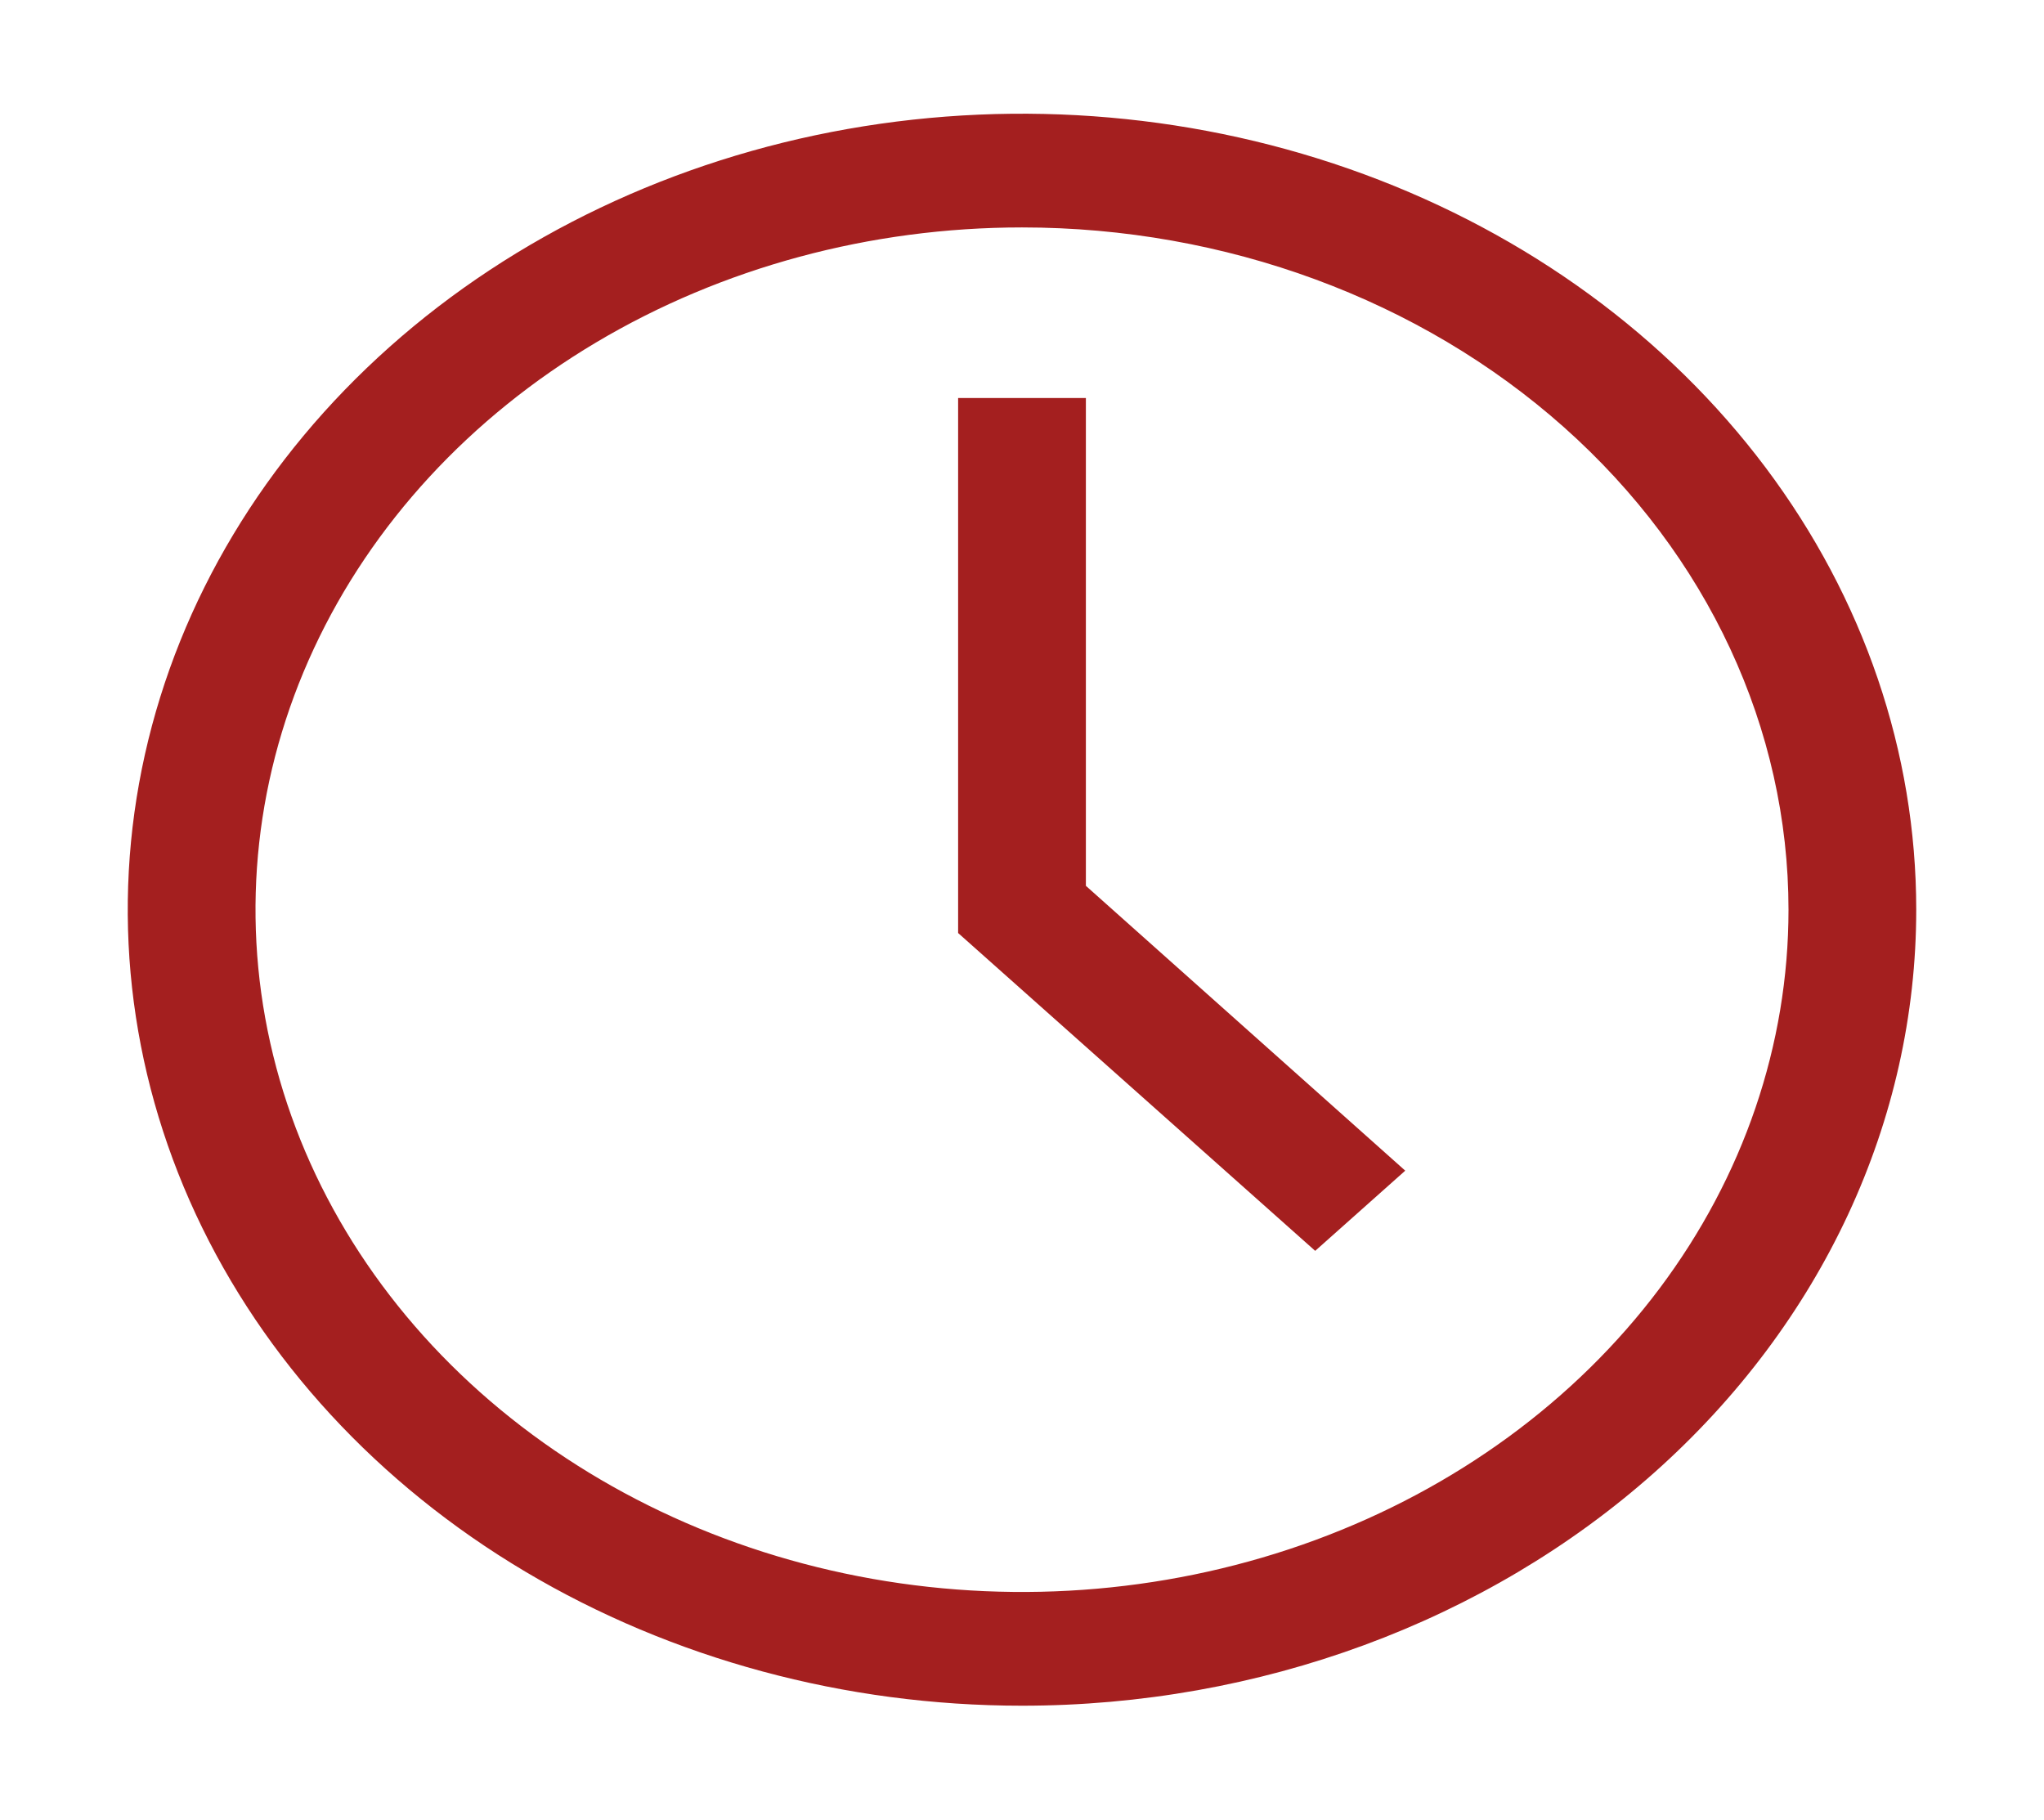
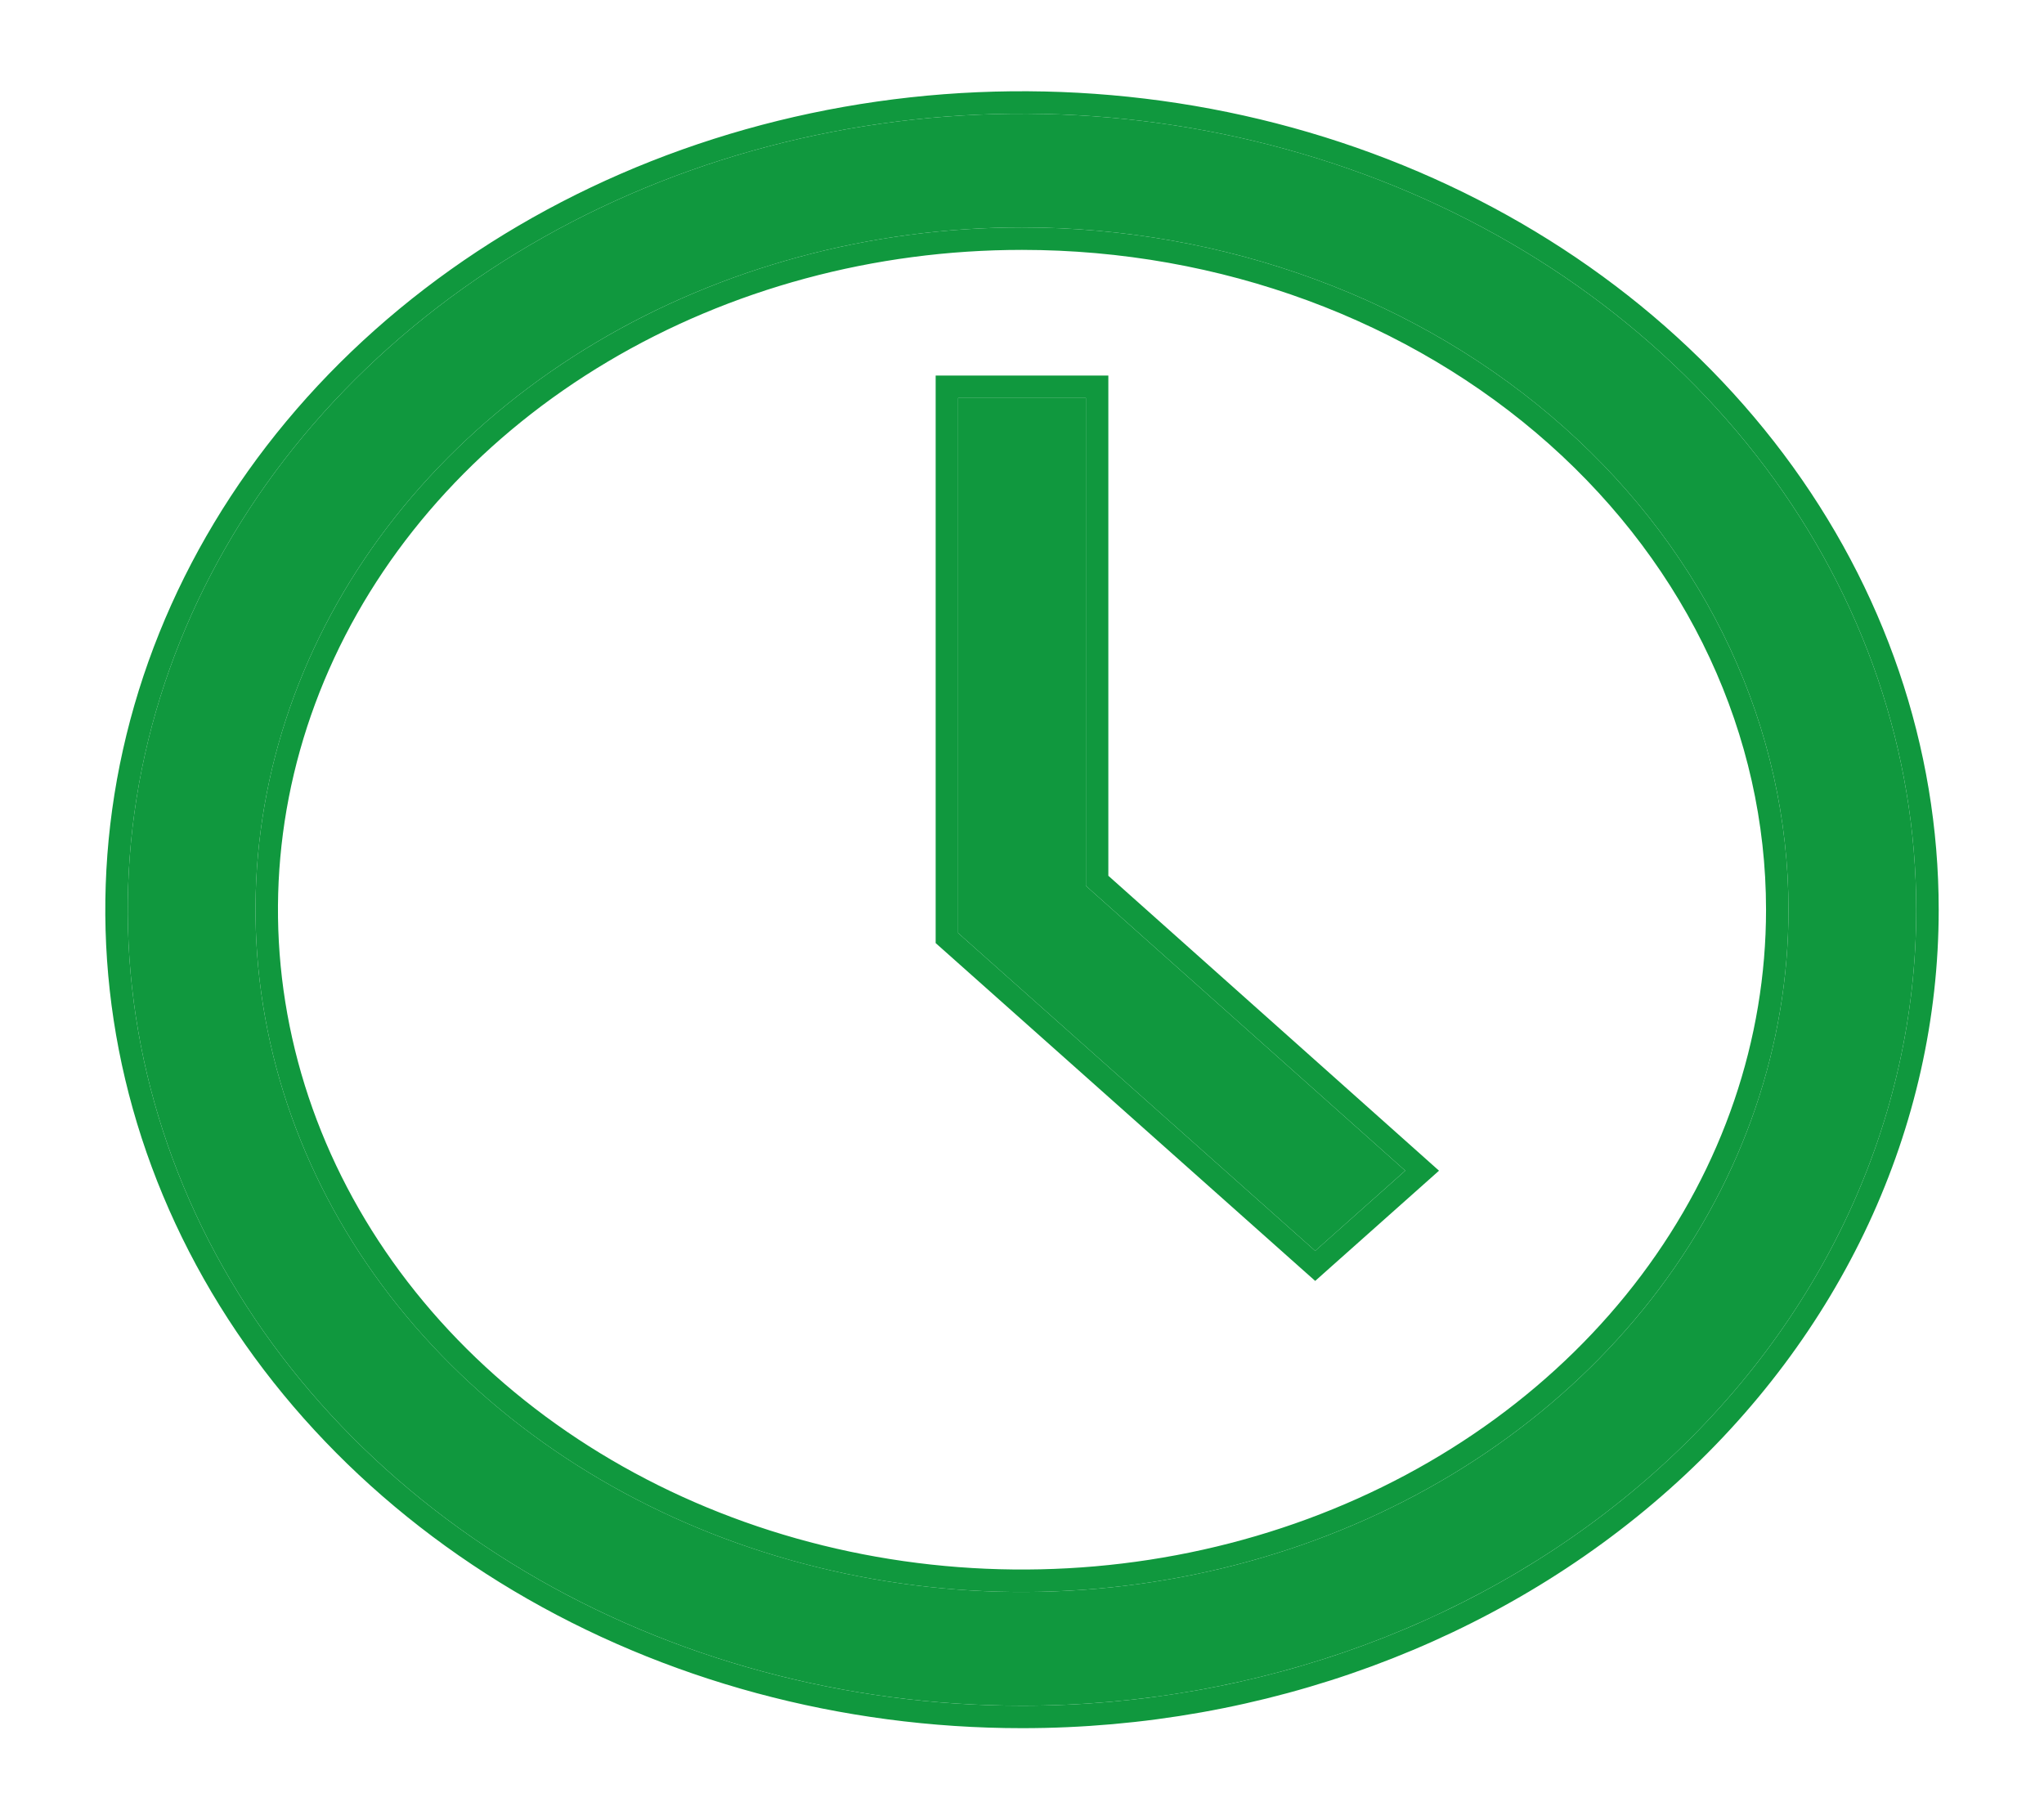
<svg xmlns="http://www.w3.org/2000/svg" width="91" height="81" viewBox="0 0 91 81" fill="none">
-   <path d="M45.5 75.938C37.626 75.938 29.928 73.859 23.381 69.965C16.834 66.071 11.731 60.537 8.718 54.061C5.705 47.586 4.916 40.461 6.452 33.587C7.989 26.712 11.78 20.398 17.348 15.442C22.916 10.486 30.01 7.111 37.733 5.743C45.456 4.376 53.461 5.078 60.736 7.76C68.01 10.442 74.228 14.984 78.603 20.812C82.978 26.64 85.312 33.491 85.312 40.5C85.312 49.899 81.118 58.912 73.652 65.558C66.185 72.204 56.059 75.938 45.5 75.938ZM45.5 10.125C38.751 10.125 32.153 11.906 26.541 15.244C20.929 18.582 16.555 23.326 13.973 28.876C11.39 34.426 10.714 40.534 12.031 46.426C13.347 52.318 16.598 57.73 21.37 61.978C26.142 66.226 32.223 69.119 38.843 70.291C45.462 71.463 52.324 70.862 58.559 68.563C64.795 66.264 70.124 62.371 73.874 57.376C77.624 52.38 79.625 46.508 79.625 40.5C79.625 32.444 76.03 24.718 69.63 19.022C63.23 13.325 54.55 10.125 45.5 10.125Z" fill="#A41F1F" />
-   <path d="M58.553 55.688L42.656 41.538V17.719H48.344V39.437L62.562 52.118L58.553 55.688Z" fill="#A41F1F" />
+   <path d="M45.5 75.938C37.626 75.938 29.928 73.859 23.381 69.965C16.834 66.071 11.731 60.537 8.718 54.061C5.705 47.586 4.916 40.461 6.452 33.587C7.989 26.712 11.78 20.398 17.348 15.442C22.916 10.486 30.01 7.111 37.733 5.743C45.456 4.376 53.461 5.078 60.736 7.76C68.01 10.442 74.228 14.984 78.603 20.812C82.978 26.64 85.312 33.491 85.312 40.5C85.312 49.899 81.118 58.912 73.652 65.558C66.185 72.204 56.059 75.938 45.5 75.938ZM45.5 10.125C38.751 10.125 32.153 11.906 26.541 15.244C20.929 18.582 16.555 23.326 13.973 28.876C11.39 34.426 10.714 40.534 12.031 46.426C13.347 52.318 16.598 57.73 21.37 61.978C26.142 66.226 32.223 69.119 38.843 70.291C45.462 71.463 52.324 70.862 58.559 68.563C64.795 66.264 70.124 62.371 73.874 57.376C77.624 52.38 79.625 46.508 79.625 40.5C79.625 32.444 76.03 24.718 69.63 19.022C63.23 13.325 54.55 10.125 45.5 10.125Z" fill="#059335" fill-opacity="0.95" />
+   <path d="M23.126 70.395C29.753 74.337 37.539 76.438 45.5 76.438C56.174 76.438 66.421 72.664 73.984 65.932C81.549 59.198 85.812 50.051 85.812 40.5C85.812 33.378 83.44 26.422 79.003 20.512C74.567 14.602 68.268 10.004 60.909 7.291C53.55 4.578 45.455 3.868 37.646 5.251C29.837 6.634 22.657 10.048 17.016 15.068C11.375 20.09 7.525 26.495 5.965 33.477C4.404 40.461 5.206 47.699 8.265 54.272C11.323 60.845 16.498 66.453 23.126 70.395ZM26.797 15.674C32.329 12.384 38.837 10.625 45.5 10.625C54.435 10.625 62.995 13.785 69.298 19.395C75.598 25.003 79.125 32.597 79.125 40.5C79.125 46.395 77.162 52.163 73.474 57.075C69.786 61.988 64.537 65.826 58.386 68.094C52.235 70.362 45.463 70.956 38.93 69.799C32.396 68.642 26.402 65.788 21.702 61.605C17.003 57.422 13.811 52.101 12.519 46.317C11.226 40.534 11.889 34.539 14.426 29.087C16.963 23.634 21.265 18.964 26.797 15.674Z" stroke="#059335" stroke-opacity="0.95" />
+   <path d="M58.553 55.688L42.656 41.538V17.719H48.344V39.437L62.562 52.118L58.553 55.688Z" fill="#059335" fill-opacity="0.95" />
+   <path d="M58.22 56.061L58.553 56.357L58.885 56.061L62.895 52.492L63.314 52.119L62.895 51.745L48.844 39.213V17.719V17.219H48.344H42.656H42.156V17.719V41.538V41.762L42.324 41.911L58.22 56.061Z" stroke="#059335" stroke-opacity="0.95" />
</svg>
